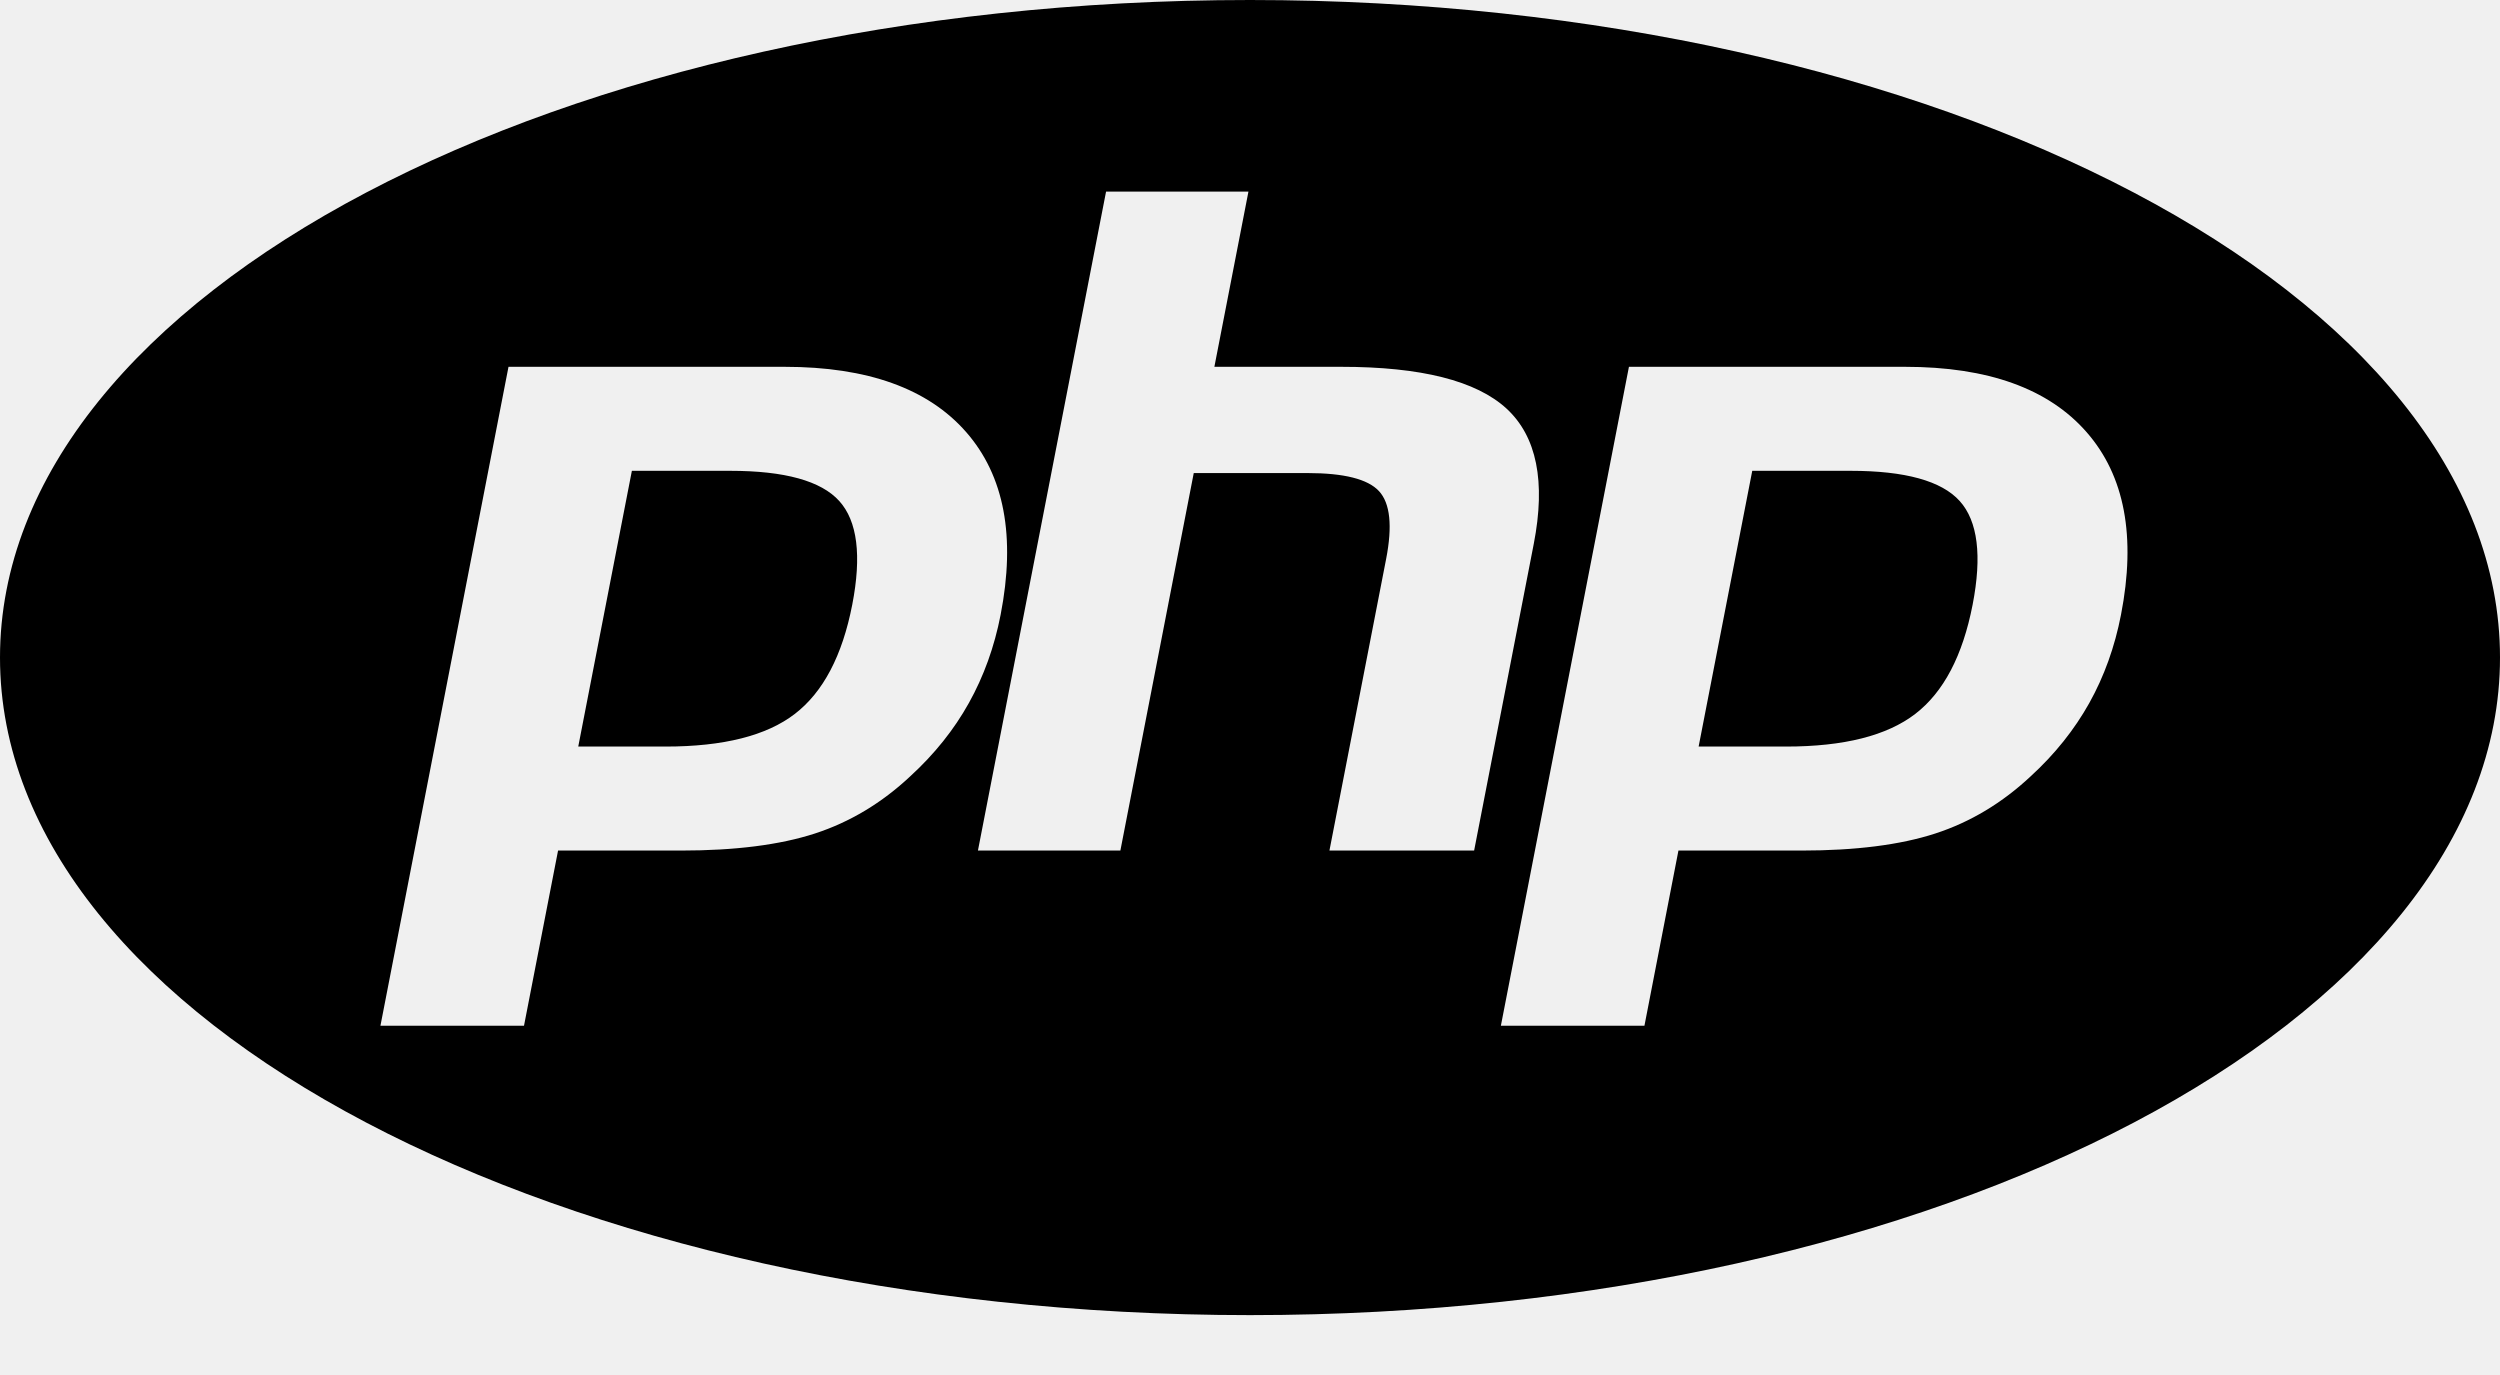
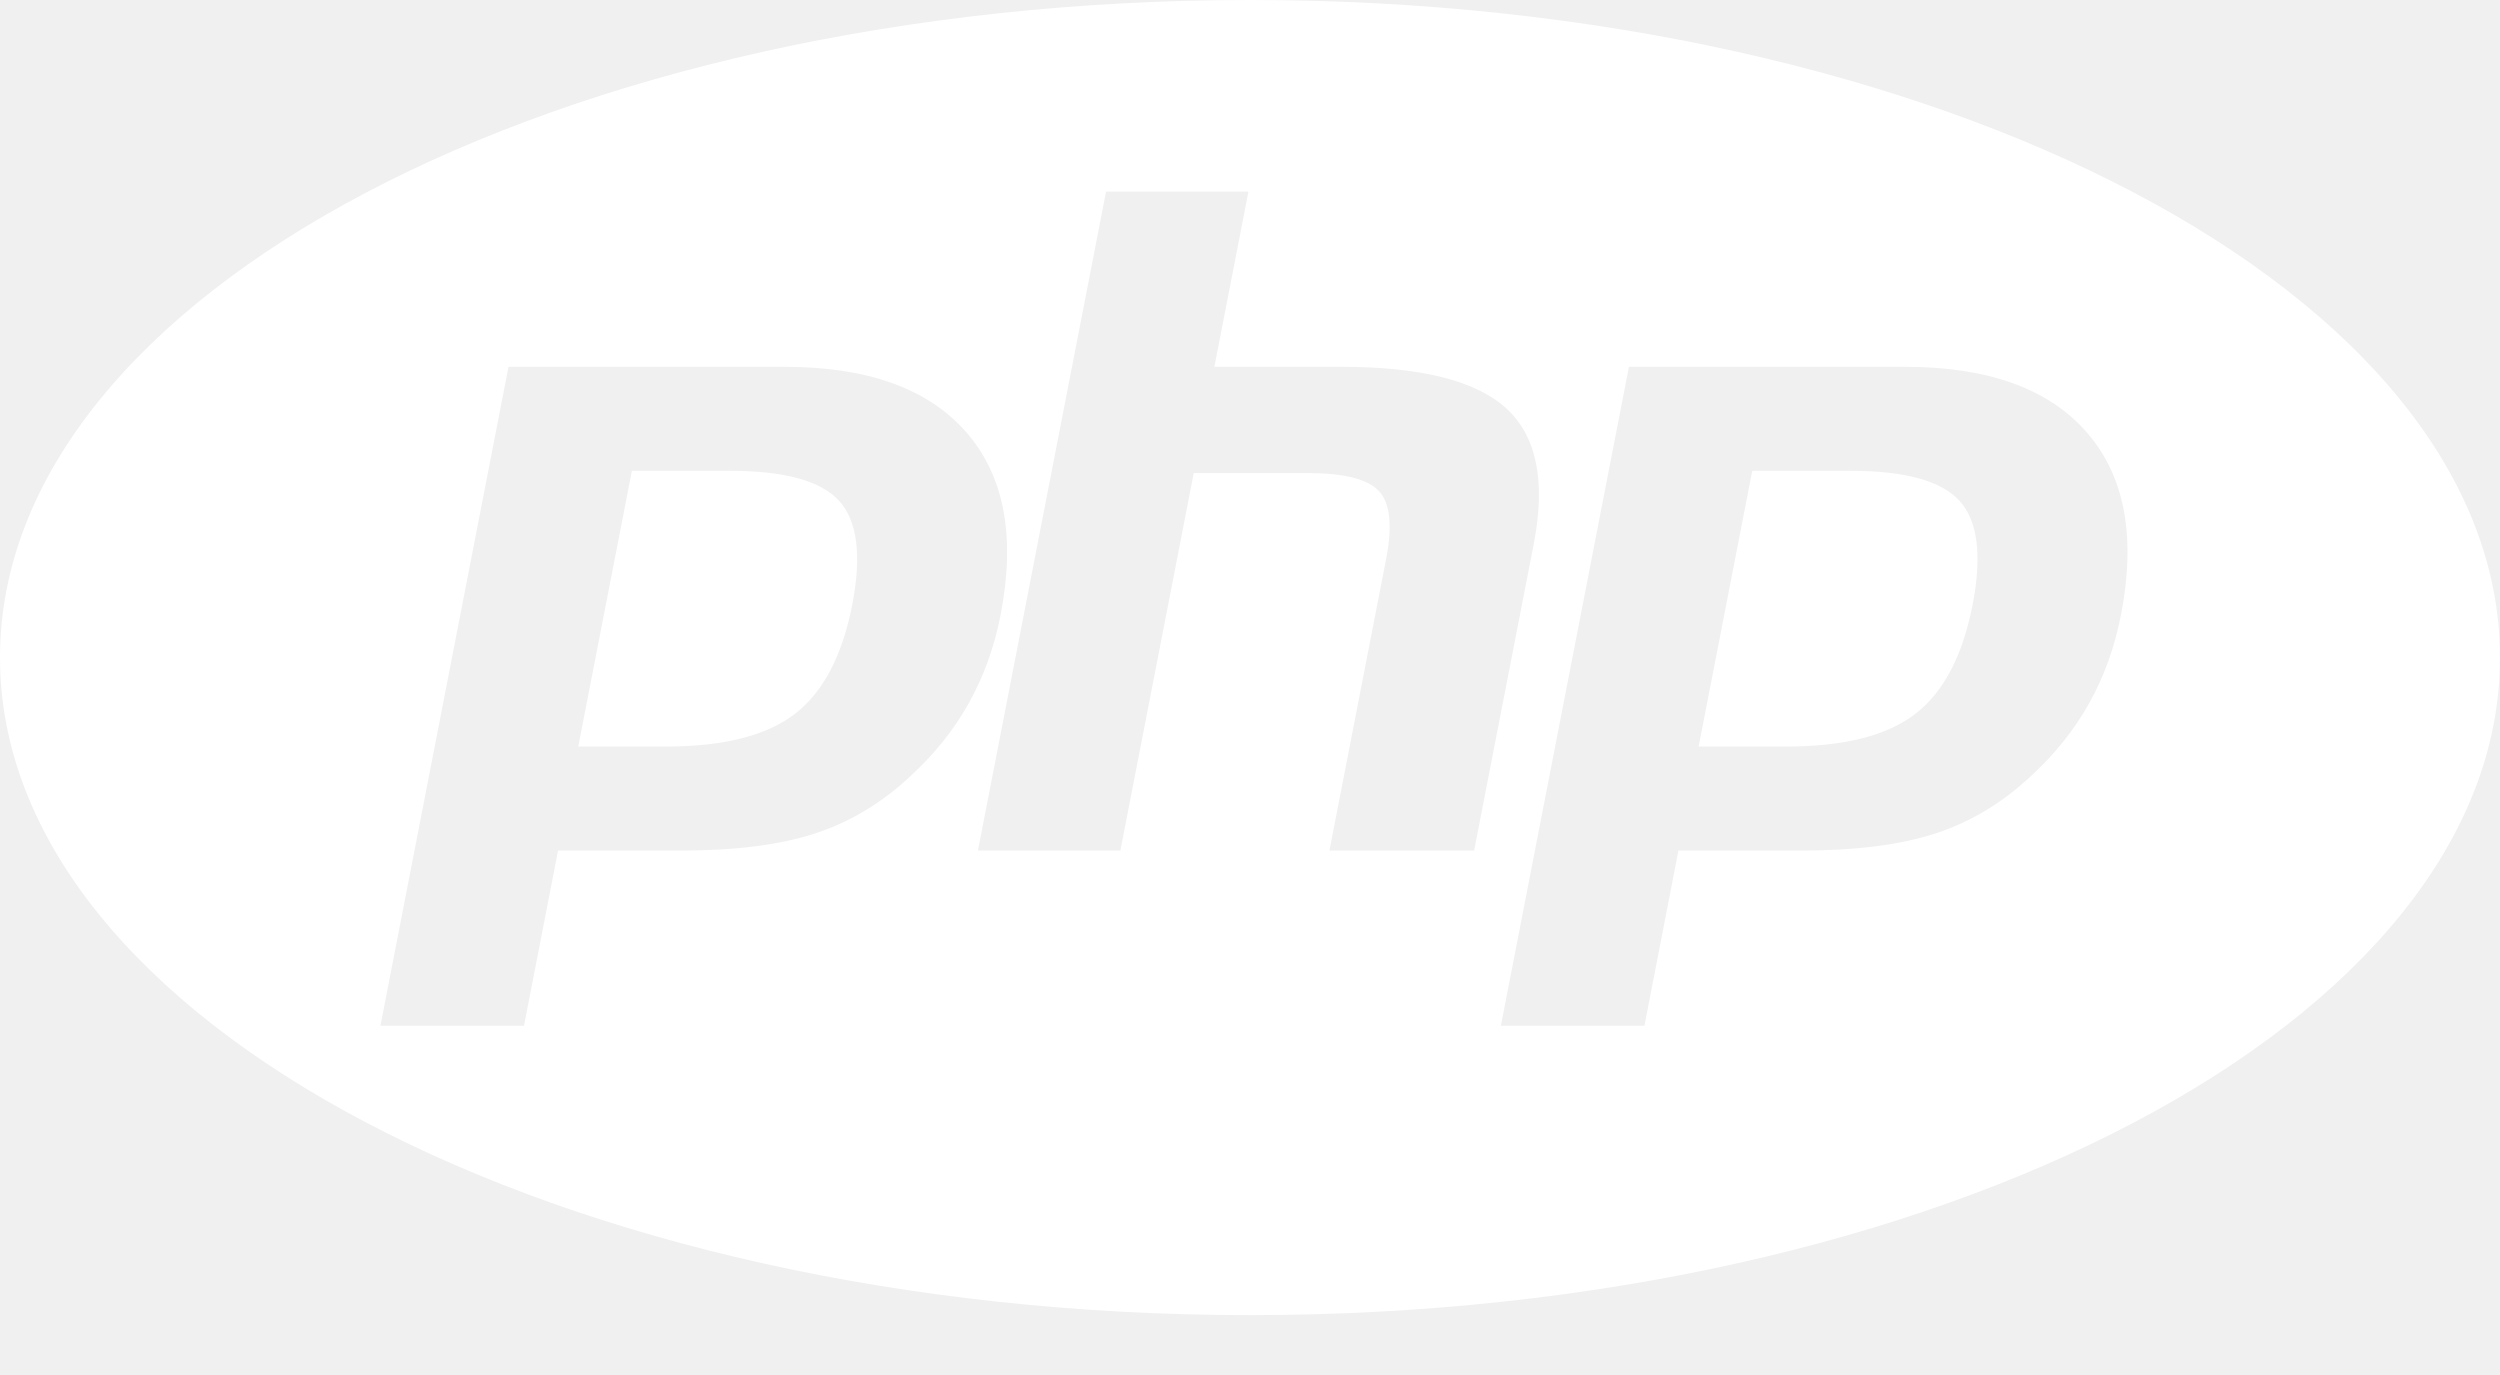
<svg xmlns="http://www.w3.org/2000/svg" width="40" height="22" viewBox="0 0 40 22" fill="none">
-   <path d="M31.355 8.016C31.645 8.338 31.714 8.891 31.562 9.675C31.403 10.491 31.098 11.073 30.645 11.422C30.191 11.771 29.502 11.945 28.576 11.945H27.178L28.036 7.533H29.61C30.482 7.533 31.064 7.694 31.355 8.016ZM11.683 7.533H10.11L9.252 11.945H10.649C11.575 11.945 12.265 11.771 12.718 11.422C13.171 11.073 13.477 10.491 13.636 9.675C13.788 8.891 13.719 8.338 13.428 8.016C13.137 7.694 12.556 7.533 11.683 7.533ZM40 10.521C40 16.331 31.046 21.042 20 21.042C8.954 21.042 0 16.331 0 10.521C0 4.71 8.954 0 20 0C31.046 0 40 4.71 40 10.521ZM15.502 11.248C15.74 10.821 15.91 10.351 16.01 9.836C16.253 8.586 16.069 7.612 15.46 6.915C14.851 6.218 13.882 5.869 12.553 5.869H8.136L6.087 16.412H8.384L8.929 13.609H10.896C11.764 13.609 12.478 13.518 13.039 13.336C13.599 13.153 14.109 12.848 14.567 12.418C14.952 12.065 15.264 11.675 15.502 11.248ZM23.586 13.609L24.54 8.703C24.734 7.705 24.588 6.983 24.104 6.537C23.619 6.092 22.738 5.869 21.46 5.869H19.43L19.975 3.066H17.697L15.647 13.609H17.926L19.1 7.569H20.921C21.504 7.569 21.885 7.665 22.064 7.858C22.243 8.052 22.281 8.414 22.178 8.944L21.271 13.609H23.586V13.609ZM33.386 6.915C32.777 6.218 31.808 5.869 30.48 5.869H26.063L24.014 16.412H26.311L26.855 13.609H28.823C29.69 13.609 30.405 13.518 30.965 13.336C31.526 13.153 32.035 12.848 32.494 12.418C32.879 12.065 33.19 11.675 33.429 11.248C33.667 10.821 33.836 10.351 33.936 9.836C34.179 8.586 33.996 7.612 33.386 6.915Z" fill="black" />
+   <path d="M31.355 8.016C31.645 8.338 31.714 8.891 31.562 9.675C31.403 10.491 31.098 11.073 30.645 11.422C30.191 11.771 29.502 11.945 28.576 11.945H27.178L28.036 7.533H29.61C30.482 7.533 31.064 7.694 31.355 8.016ZM11.683 7.533H10.11L9.252 11.945H10.649C11.575 11.945 12.265 11.771 12.718 11.422C13.171 11.073 13.477 10.491 13.636 9.675C13.788 8.891 13.719 8.338 13.428 8.016C13.137 7.694 12.556 7.533 11.683 7.533ZM40 10.521C40 16.331 31.046 21.042 20 21.042C8.954 21.042 0 16.331 0 10.521C0 4.71 8.954 0 20 0C31.046 0 40 4.71 40 10.521ZM15.502 11.248C15.74 10.821 15.91 10.351 16.01 9.836C16.253 8.586 16.069 7.612 15.46 6.915C14.851 6.218 13.882 5.869 12.553 5.869H8.136L6.087 16.412H8.384L8.929 13.609H10.896C11.764 13.609 12.478 13.518 13.039 13.336C13.599 13.153 14.109 12.848 14.567 12.418C14.952 12.065 15.264 11.675 15.502 11.248ZM23.586 13.609L24.54 8.703C24.734 7.705 24.588 6.983 24.104 6.537C23.619 6.092 22.738 5.869 21.46 5.869H19.43L19.975 3.066H17.697L15.647 13.609H17.926L19.1 7.569H20.921C21.504 7.569 21.885 7.665 22.064 7.858C22.243 8.052 22.281 8.414 22.178 8.944L21.271 13.609H23.586V13.609ZM33.386 6.915C32.777 6.218 31.808 5.869 30.48 5.869H26.063L24.014 16.412H26.311L26.855 13.609H28.823C29.69 13.609 30.405 13.518 30.965 13.336C31.526 13.153 32.035 12.848 32.494 12.418C32.879 12.065 33.19 11.675 33.429 11.248C33.667 10.821 33.836 10.351 33.936 9.836C34.179 8.586 33.996 7.612 33.386 6.915Z" fill="white" />
</svg>
